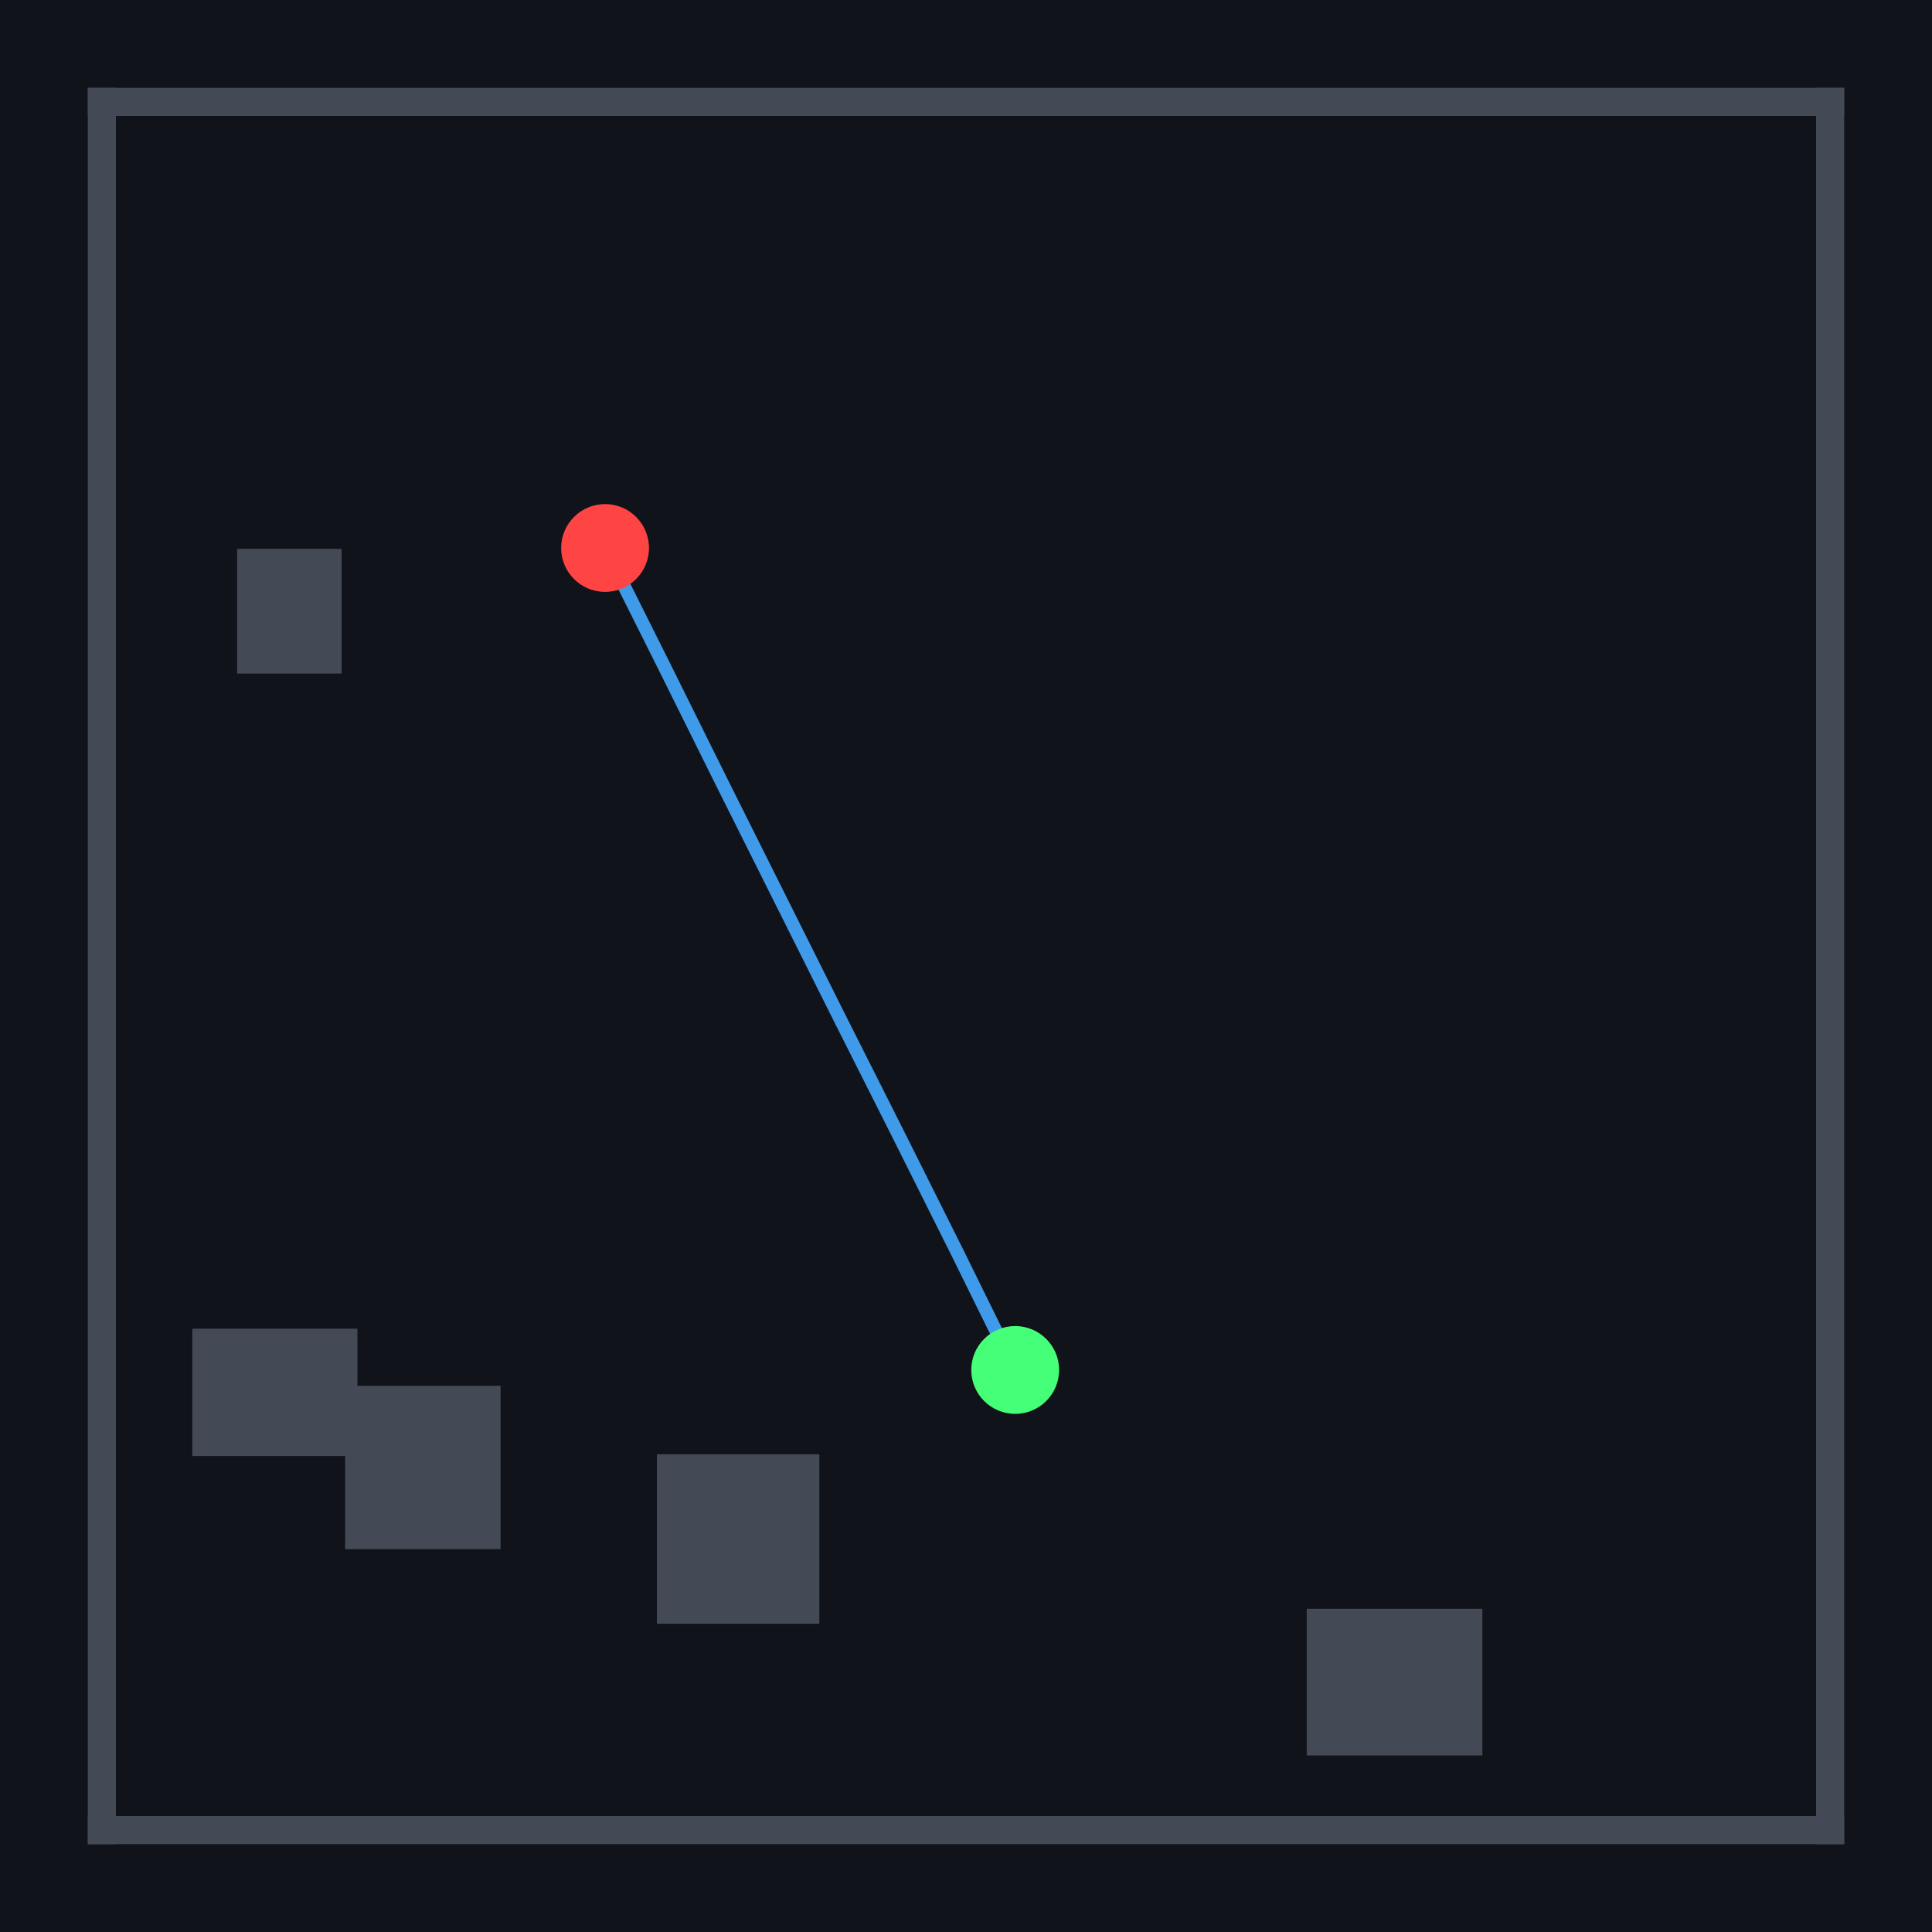
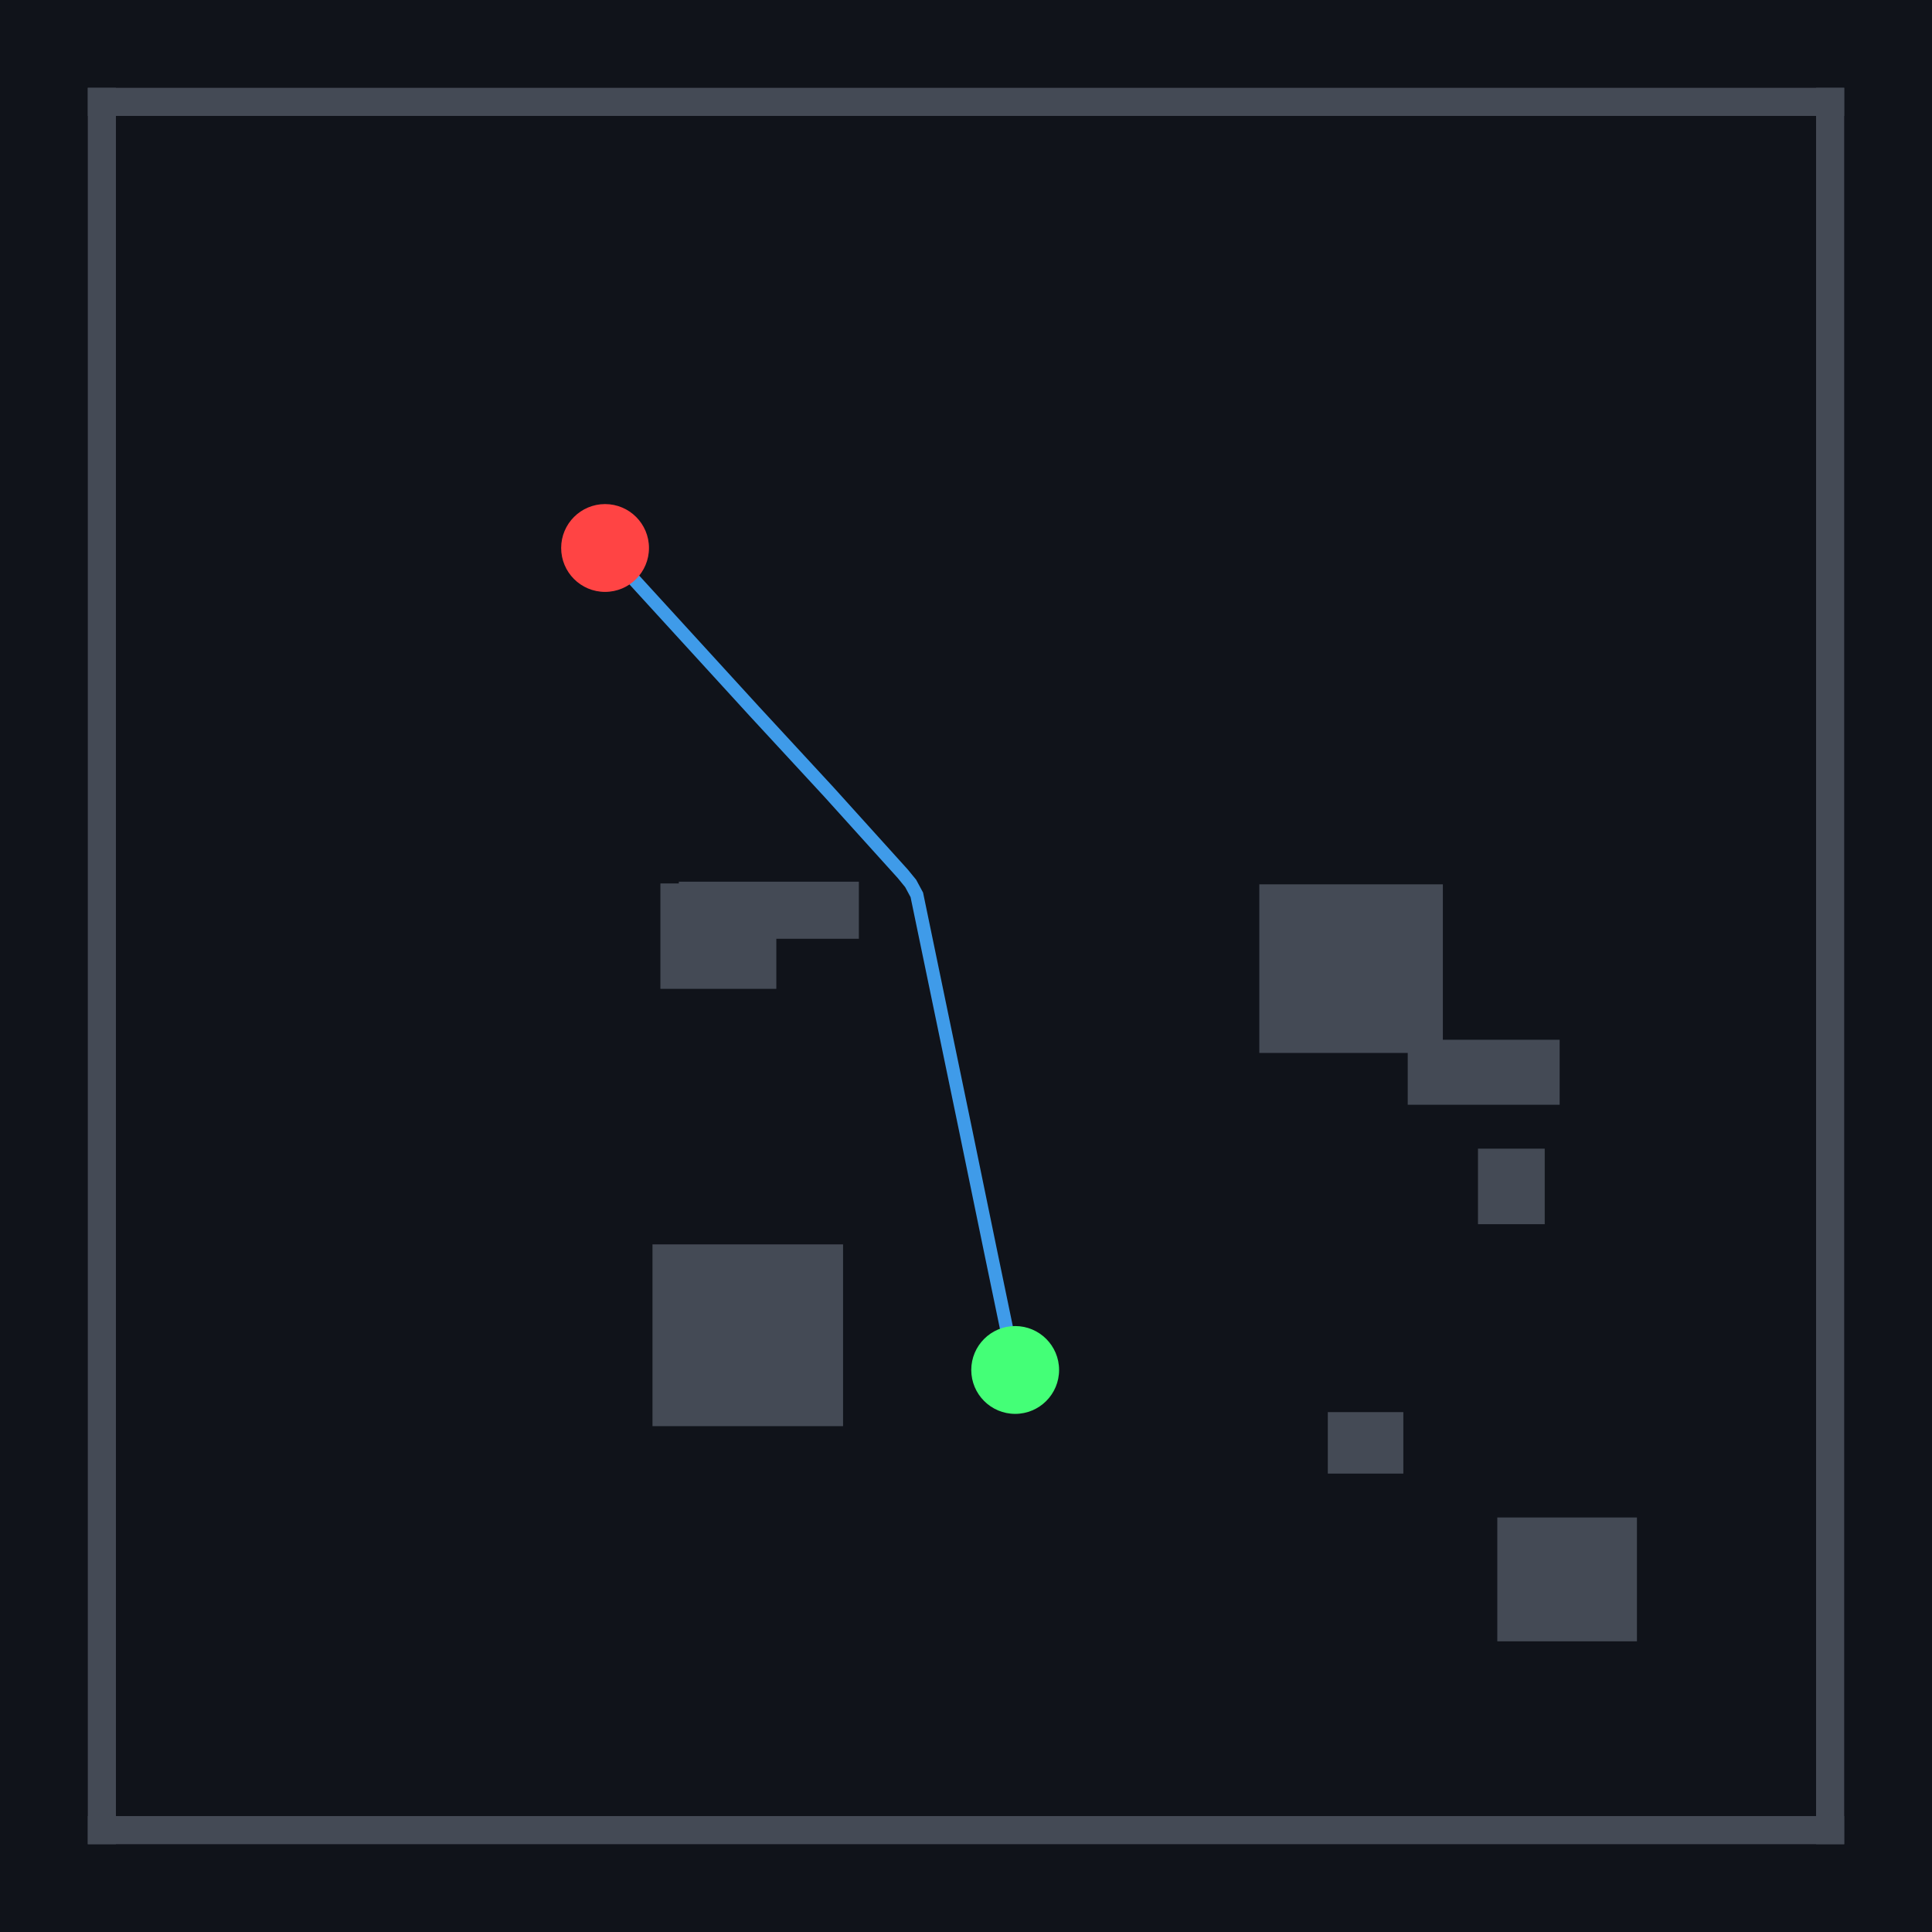
<svg xmlns="http://www.w3.org/2000/svg" width="220" height="220" viewBox="0 0 220 220">
  <rect x="0" y="0" width="220" height="220" fill="#10131a" />
  <rect x="10" y="206.8" width="200" height="3.2" fill="#444a55" />
  <rect x="10" y="10" width="200" height="3.2" fill="#444a55" />
  <rect x="206.8" y="10" width="3.2" height="200" fill="#444a55" />
  <rect x="10" y="10" width="3.2" height="200" fill="#444a55" />
-   <rect x="39.3" y="157.8" width="17.7" height="18.6" fill="#444a55" />
-   <rect x="148.8" y="183.2" width="20" height="16.7" fill="#444a55" />
-   <rect x="21.9" y="151.3" width="18.8" height="14.5" fill="#444a55" />
-   <rect x="74.8" y="165.6" width="18.5" height="19.3" fill="#444a55" />
-   <rect x="27" y="62.5" width="11.9" height="14.2" fill="#444a55" />
-   <polyline points="115.6,156 109,142.6 102.3,129.2 95.6,115.9 88.9,102.5 82.2,89.1 75.6,75.8 68.9,62.4" fill="none" stroke="#44aaff" stroke-width="1.5" stroke-opacity="0.9" />
+   <rect x="77.3" y="100.4" width="20.5" height="6.5" fill="#444a55" />
+   <rect x="168.3" y="130.8" width="7.6" height="8.6" fill="#444a55" />
+   <rect x="143.4" y="100.7" width="20.9" height="19.2" fill="#444a55" />
+   <rect x="151.2" y="160.8" width="8.6" height="7" fill="#444a55" />
+   <rect x="75.2" y="100.6" width="13.2" height="12" fill="#444a55" />
+   <rect x="160.3" y="118.4" width="17.3" height="7.4" fill="#444a55" />
+   <rect x="170.5" y="172.8" width="15.9" height="14.1" fill="#444a55" />
+   <rect x="74.3" y="141.7" width="21.7" height="20.7" fill="#444a55" />
+   <polyline points="115.6,156 112.8,142.5 110,128.9 107.2,115.4 104.4,101.9 103.7,100.6 102.8,99.5 94.4,90.2 85.9,81 77.4,71.7 68.9,62.4" fill="none" stroke="#44aaff" stroke-width="1.5" stroke-opacity="0.9" />
  <circle cx="115.6" cy="156" r="5" fill="#44ff77" />
  <circle cx="68.9" cy="62.4" r="5" fill="#ff4444" />
</svg>
